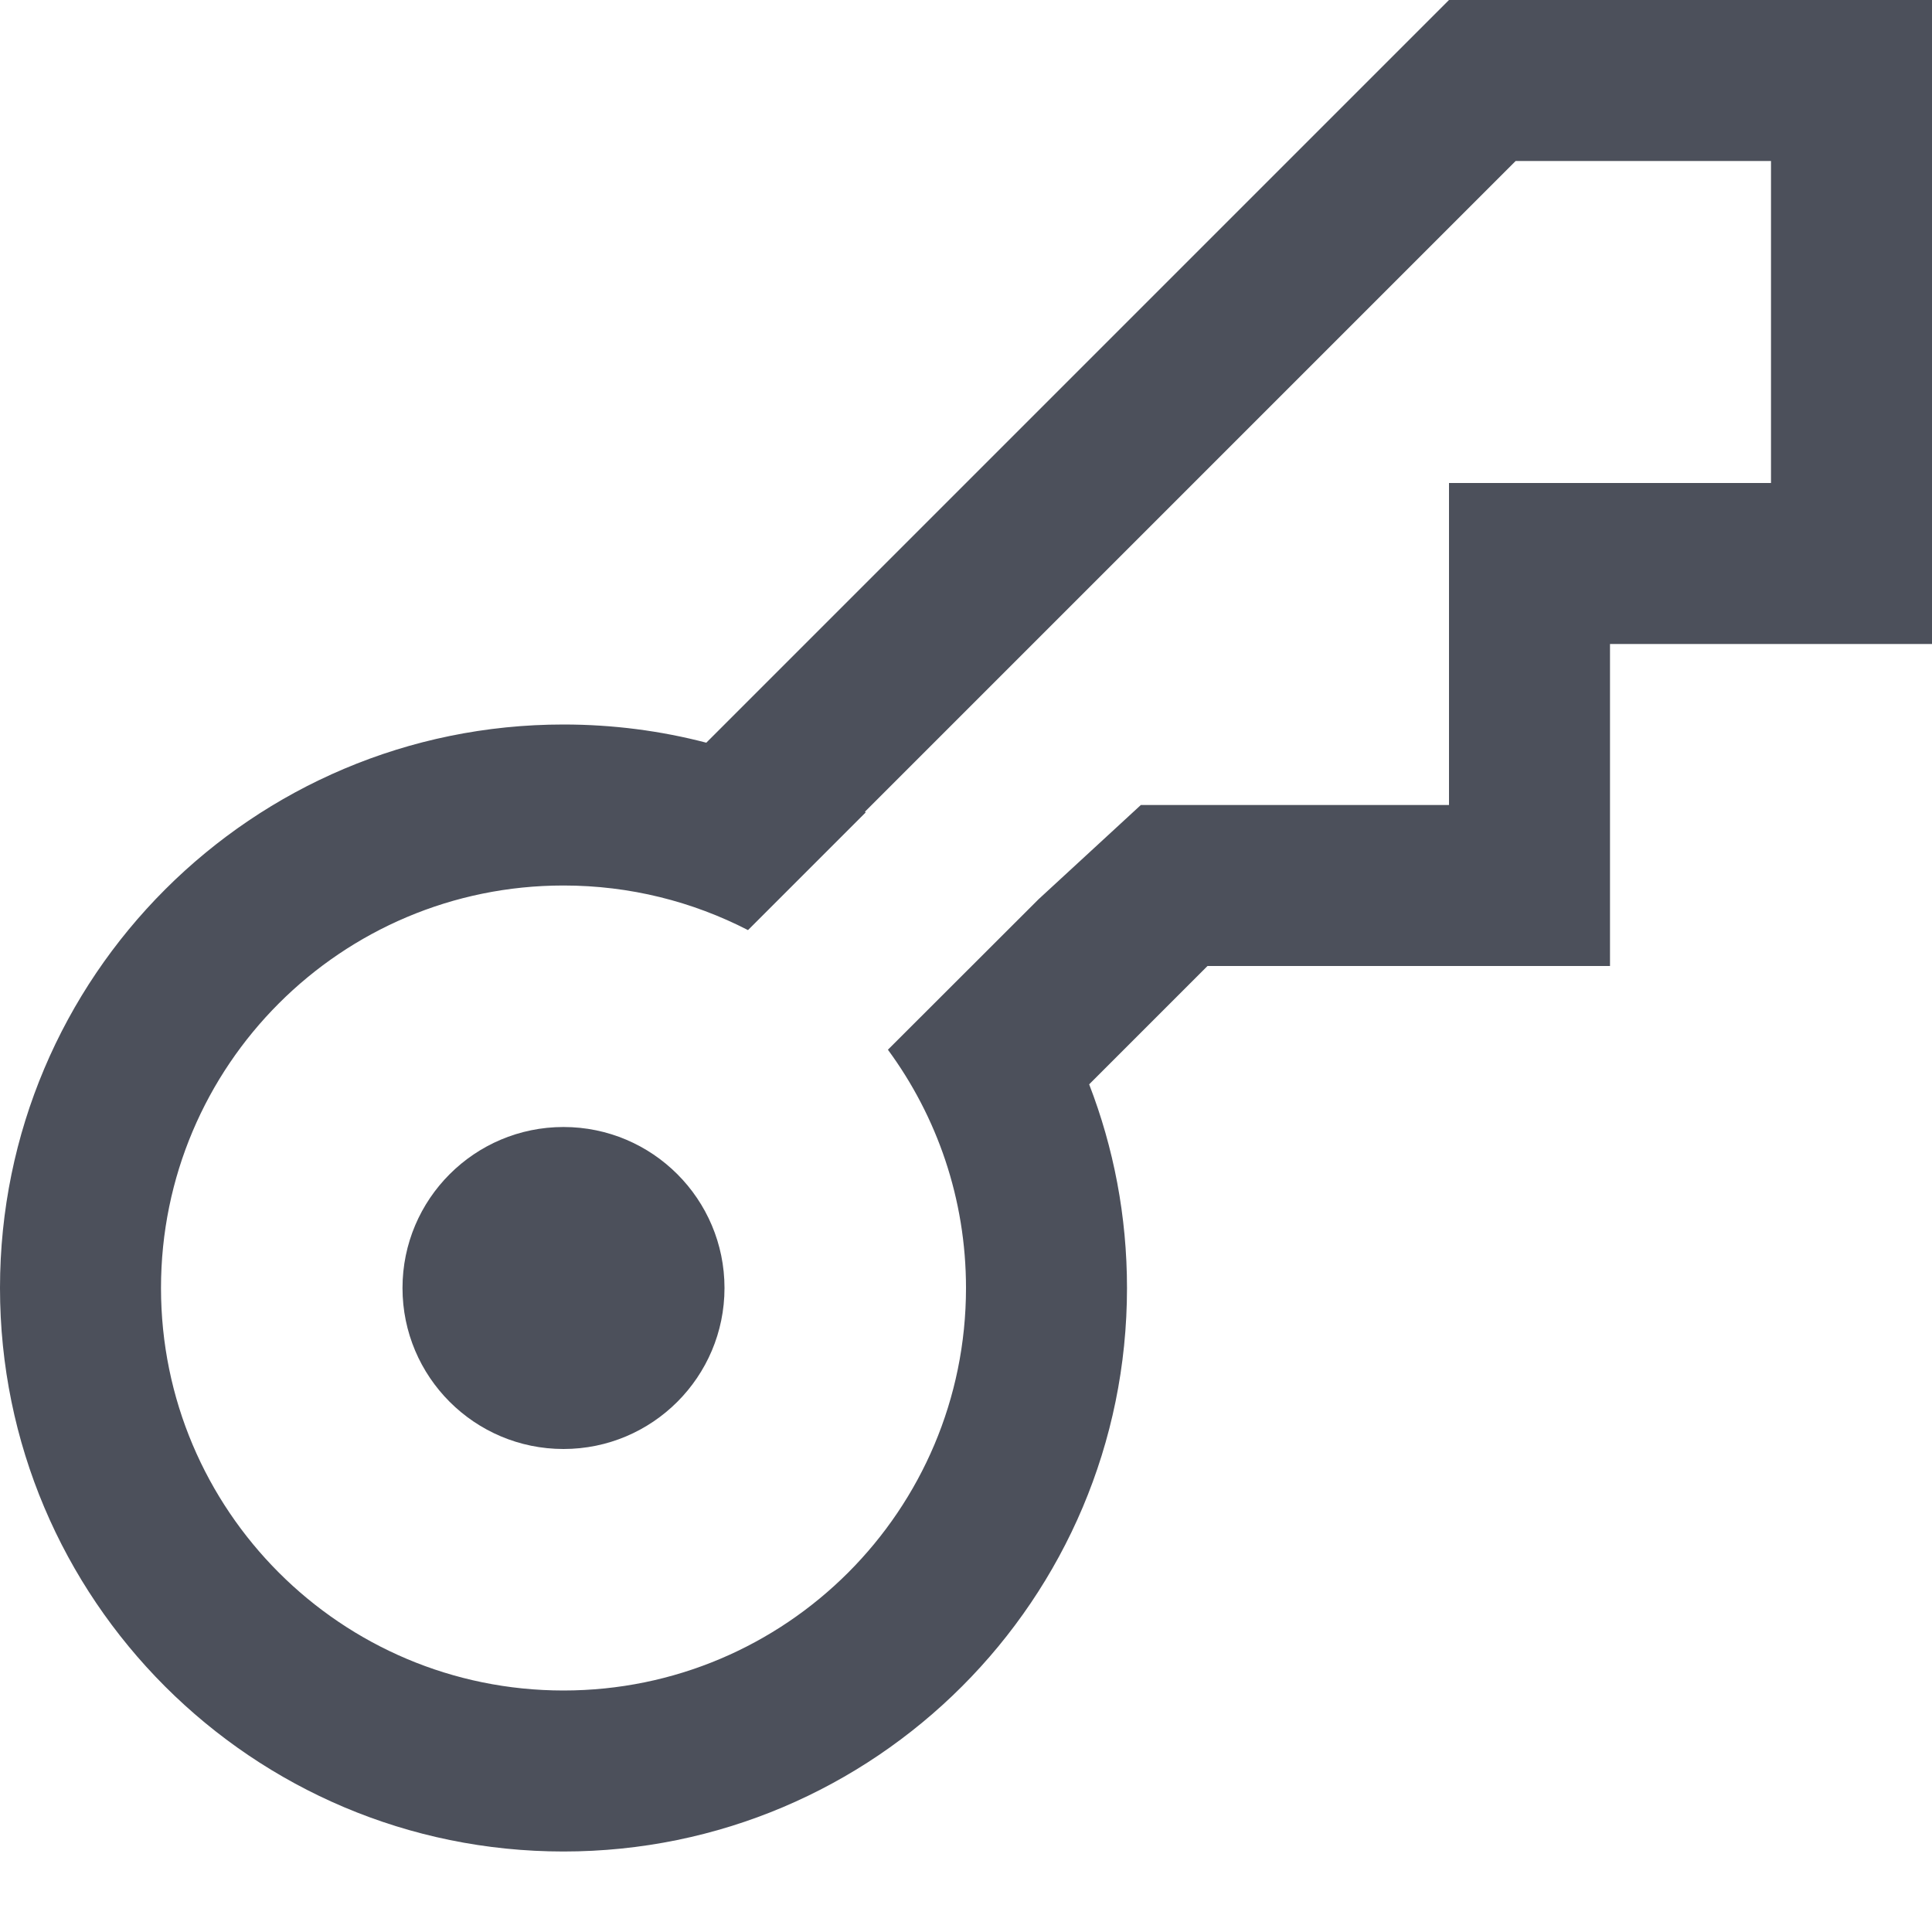
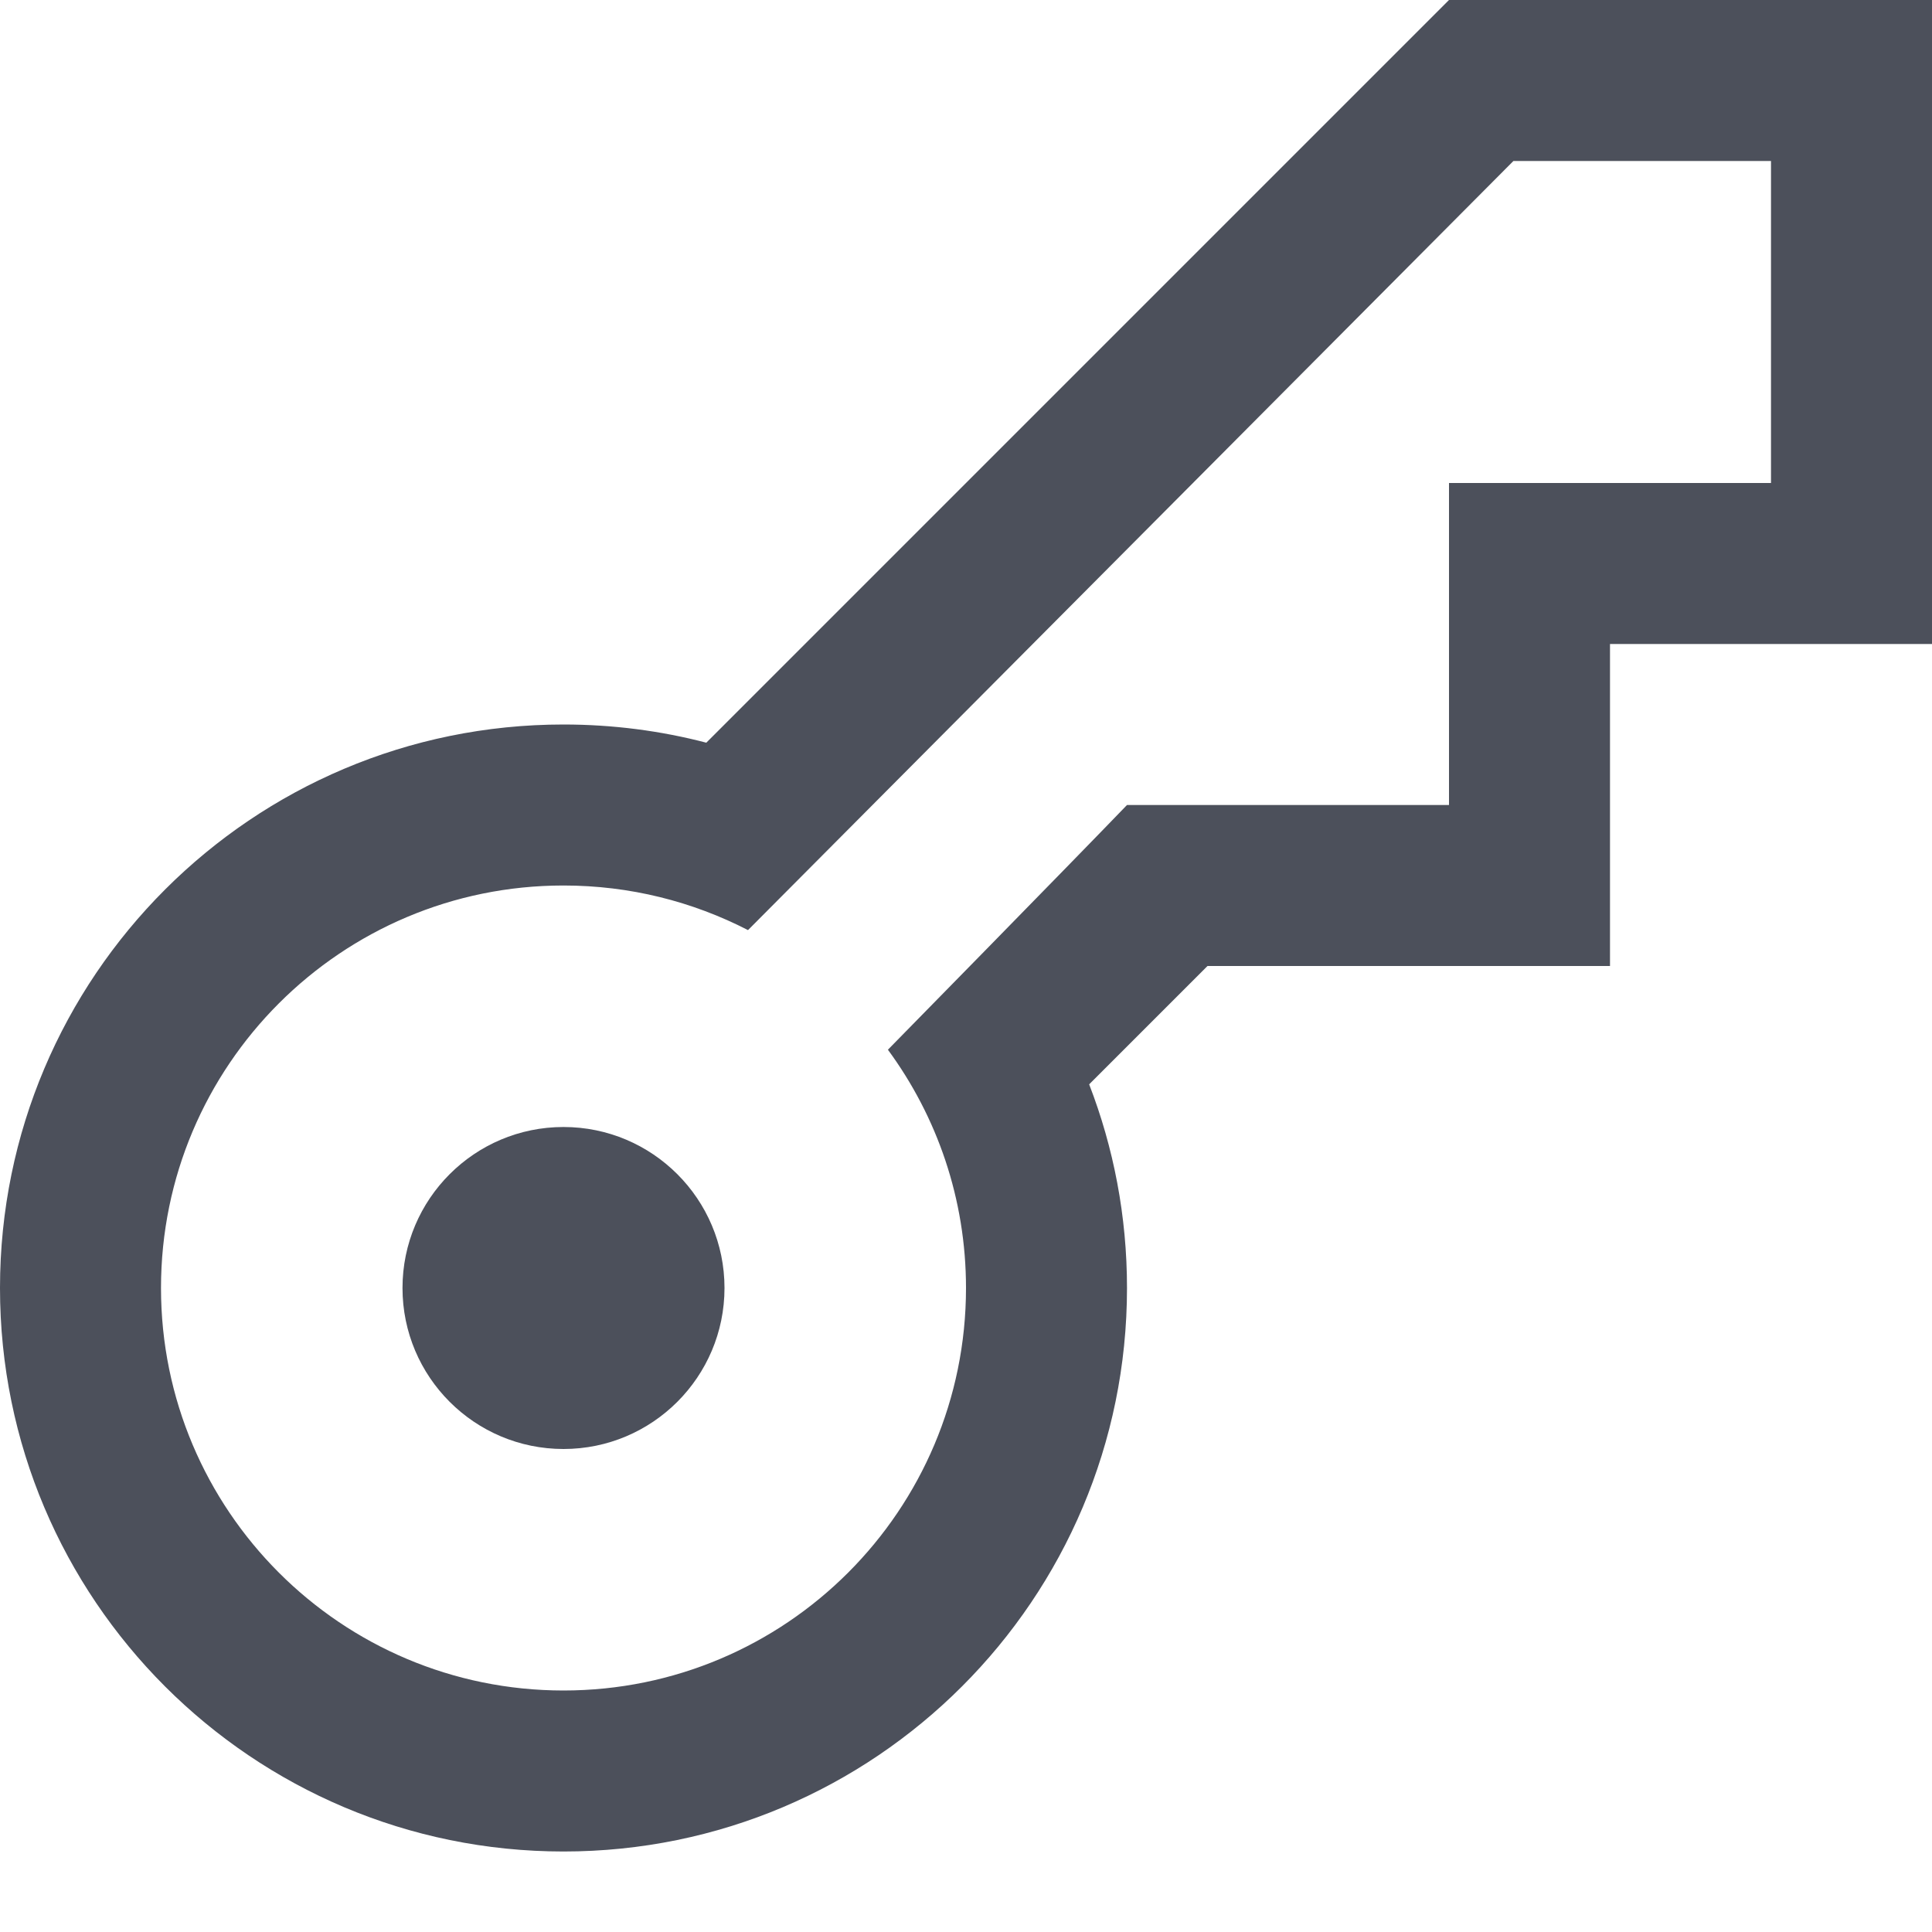
<svg xmlns="http://www.w3.org/2000/svg" width="12" height="12" viewBox="0 0 12 12" fill="none">
  <path d="M4.5 8C4.5 8.552 4.052 9 3.5 9C2.948 9 2.5 8.552 2.5 8C2.5 7.448 2.948 7 3.5 7C4.052 7 4.5 7.448 4.5 8Z" fill="#4C505B" />
-   <path fill-rule="evenodd" clip-rule="evenodd" d="M7.5 6H10V4H12V0H9L4.387 4.613C4.104 4.539 3.806 4.5 3.5 4.5C1.567 4.5 0 6.067 0 8C0 9.933 1.567 11.5 3.5 11.5C5.433 11.5 7 9.933 7 8C7 7.554 6.917 7.128 6.765 6.735L7.5 6ZM9.414 1L5.372 5.042C5.374 5.043 5.376 5.044 5.377 5.046L4.646 5.777C4.302 5.6 3.913 5.5 3.5 5.5C2.119 5.5 1 6.619 1 8C1 9.381 2.119 10.5 3.5 10.5C4.881 10.5 6 9.381 6 8C6 7.446 5.82 6.935 5.515 6.52L6.45 5.586L7.086 5H9V3H11V1H9.414Z" fill="#4C505B" />
+   <path fill-rule="evenodd" clip-rule="evenodd" d="M7.5 6H10V4H12V0H9L4.387 4.613C4.104 4.539 3.806 4.5 3.5 4.5C1.567 4.5 0 6.067 0 8C0 9.933 1.567 11.5 3.5 11.5C5.433 11.5 7 9.933 7 8C7 7.554 6.917 7.128 6.765 6.735L7.5 6ZM9.4 1L4.646 5.777C4.302 5.6 3.913 5.5 3.5 5.5C2.119 5.5 1 6.619 1 8C1 9.381 2.119 10.5 3.5 10.5C4.881 10.5 6 9.381 6 8C6 7.446 5.82 6.935 5.515 6.52C5.515 6.52 6.642 5.372 7 5H9V3H11V1H9.4Z" fill="#4C505B" />
</svg>
